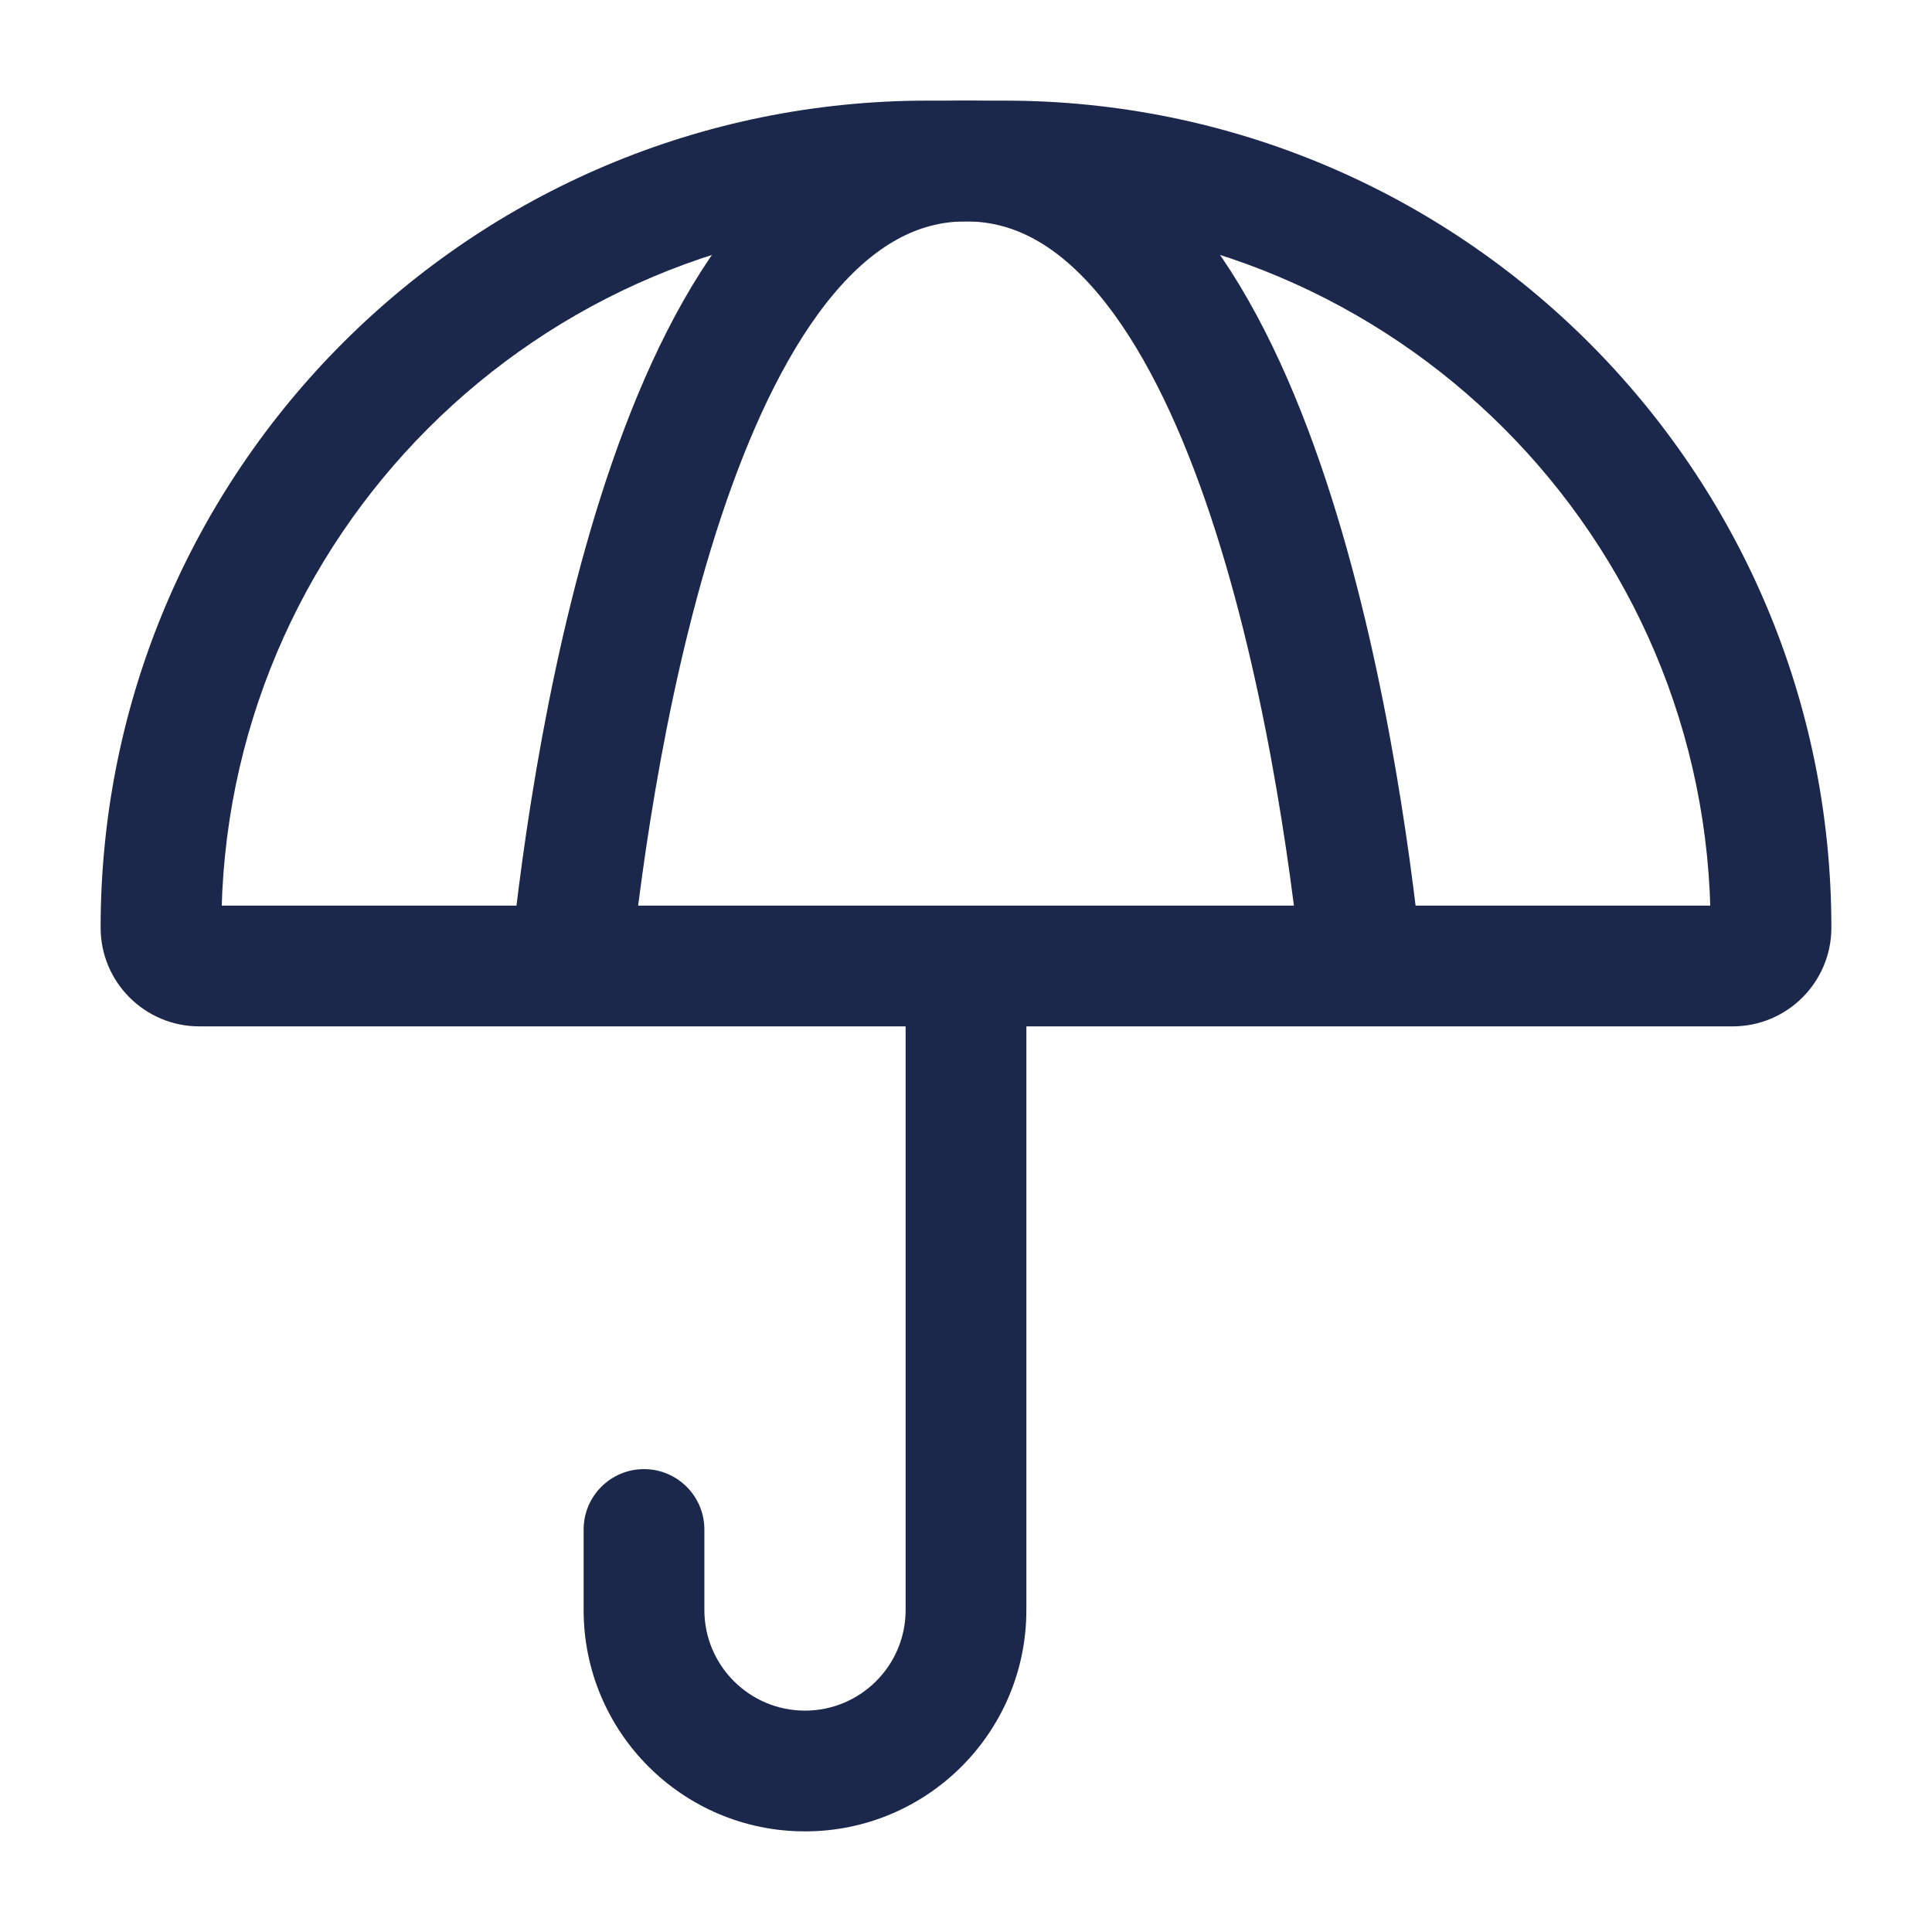
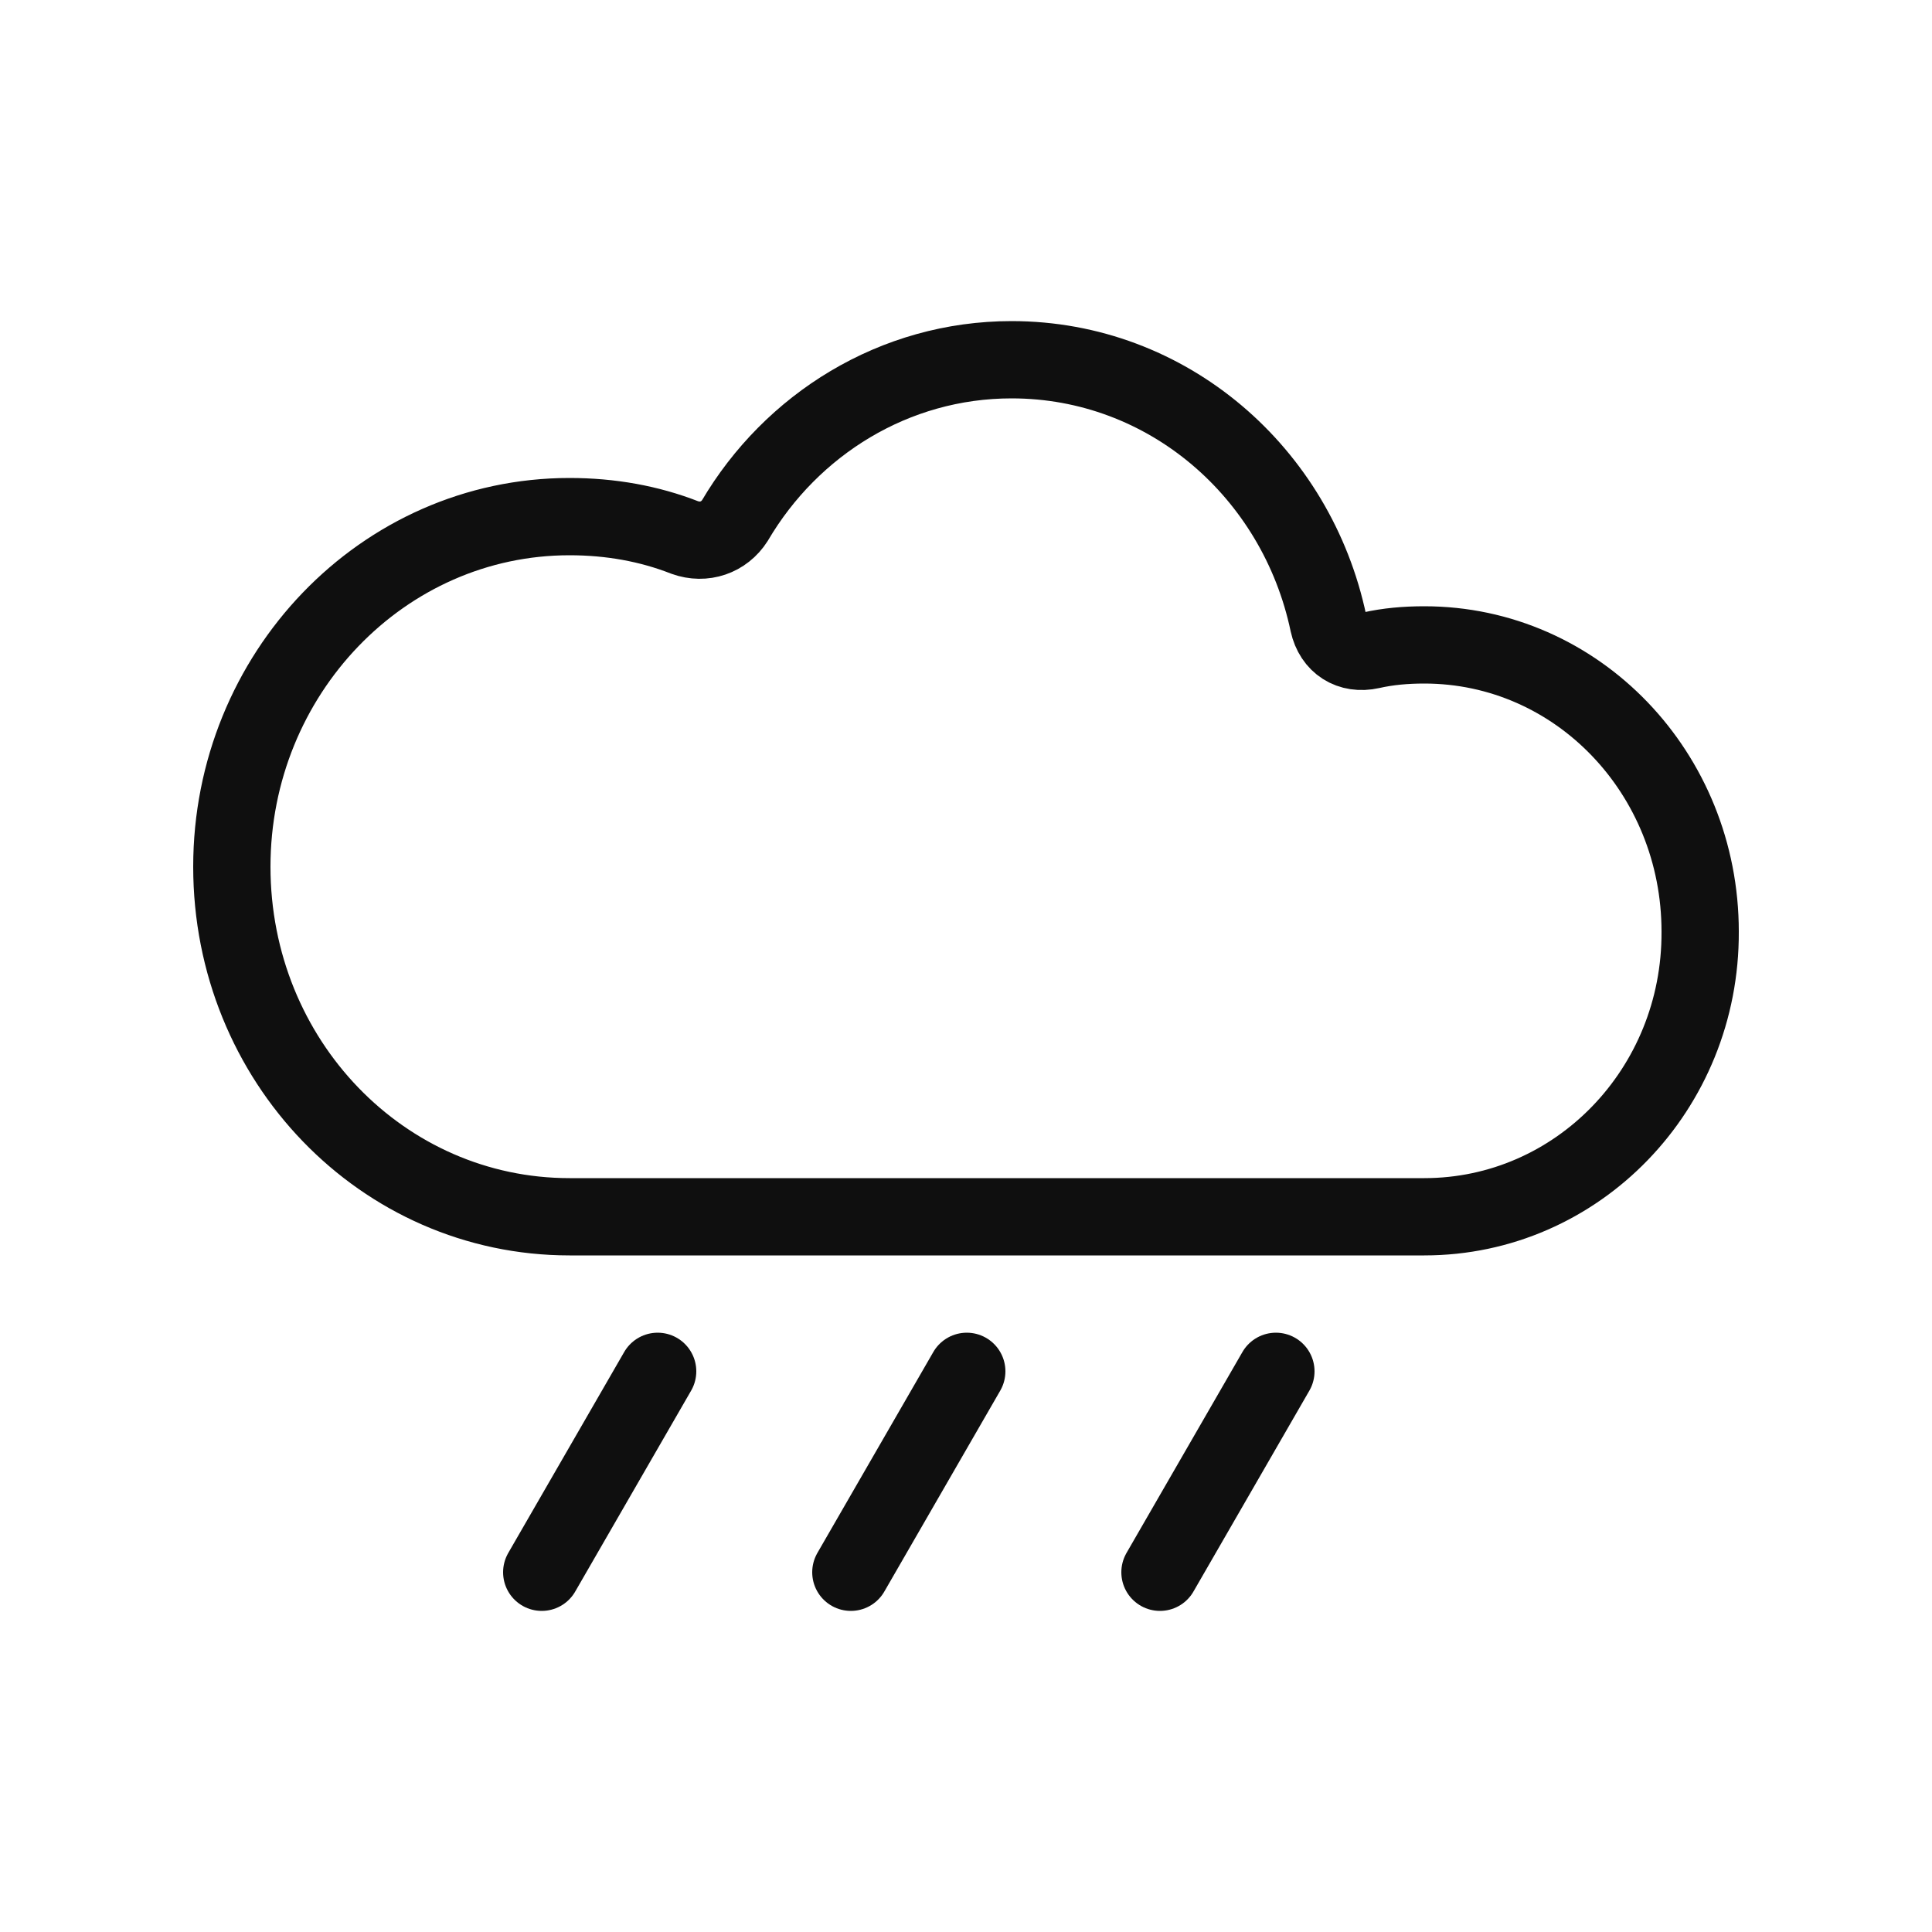
- <svg xmlns="http://www.w3.org/2000/svg" width="800px" height="800px" viewBox="0 0 24 24" fill="none">
-   <path d="M8.75 19C8.75 18.586 8.414 18.25 8 18.25C7.586 18.25 7.25 18.586 7.25 19H8.75ZM11.25 12V20H12.75V12H11.25ZM8.75 20V19H7.25V20H8.75ZM12 12.75H21.524V11.25H12V12.75ZM12.476 1.25H11.524V2.75H12.476V1.25ZM2.476 12.75H12V11.25H2.476V12.75ZM1.25 11.524C1.25 12.201 1.799 12.75 2.476 12.75V11.25C2.627 11.25 2.75 11.373 2.75 11.524H1.25ZM22.75 11.524C22.75 5.85 18.15 1.25 12.476 1.25V2.75C17.322 2.75 21.25 6.678 21.25 11.524H22.75ZM21.524 12.75C22.201 12.75 22.75 12.201 22.75 11.524H21.25C21.25 11.373 21.373 11.25 21.524 11.25V12.75ZM10 21.25C9.31 21.25 8.75 20.69 8.75 20H7.25C7.25 21.519 8.481 22.75 10 22.75V21.25ZM11.524 1.25C5.85 1.25 1.25 5.85 1.25 11.524H2.75C2.75 6.678 6.678 2.75 11.524 2.75V1.25ZM11.25 20C11.25 20.69 10.69 21.25 10 21.25V22.75C11.519 22.75 12.75 21.519 12.75 20H11.25Z" fill="#1C274C" />
-   <path d="M16.915 12C16.635 9.289 15.554 2 12 2C8.446 2 7.365 9.289 7.086 12" stroke="#1C274C" stroke-width="1.5" />
+ <svg xmlns="http://www.w3.org/2000/svg" width="249px" height="249px" viewBox="-0.5 0 25 25" fill="none">
+   <g id="SVGRepo_bgCarrier" stroke-width="0" />
+   <g id="SVGRepo_tracerCarrier" stroke-linecap="round" stroke-linejoin="round" />
+   <g id="SVGRepo_iconCarrier">
+     <path d="M17.93 15.745H6.87C4.45 15.745 2.5 13.725 2.5 11.215C2.5 8.725 4.45 6.685 6.87 6.685C7.4 6.685 7.9 6.775 8.36 6.955C8.61 7.045 8.87 6.955 9.01 6.735C9.74 5.495 11.07 4.655 12.59 4.655C14.61 4.655 16.28 6.115 16.69 8.065C16.75 8.335 16.97 8.475 17.24 8.415C17.46 8.365 17.69 8.345 17.93 8.345C19.91 8.345 21.5 10.005 21.5 12.055C21.51 14.095 19.91 15.745 17.93 15.745Z" stroke="#0F0F0F" stroke-miterlimit="10" stroke-linecap="round" stroke-linejoin="round" />
+     <path d="M10.51 20.345L12.01 17.745" stroke="#0F0F0F" stroke-miterlimit="10" stroke-linecap="round" stroke-linejoin="round" />
+     <path d="M14.51 20.345L16.01 17.745" stroke="#0F0F0F" stroke-miterlimit="10" stroke-linecap="round" stroke-linejoin="round" />
+     <path d="M6.51 20.345L8.01 17.745" stroke="#0F0F0F" stroke-miterlimit="10" stroke-linecap="round" stroke-linejoin="round" />
+   </g>
</svg>
